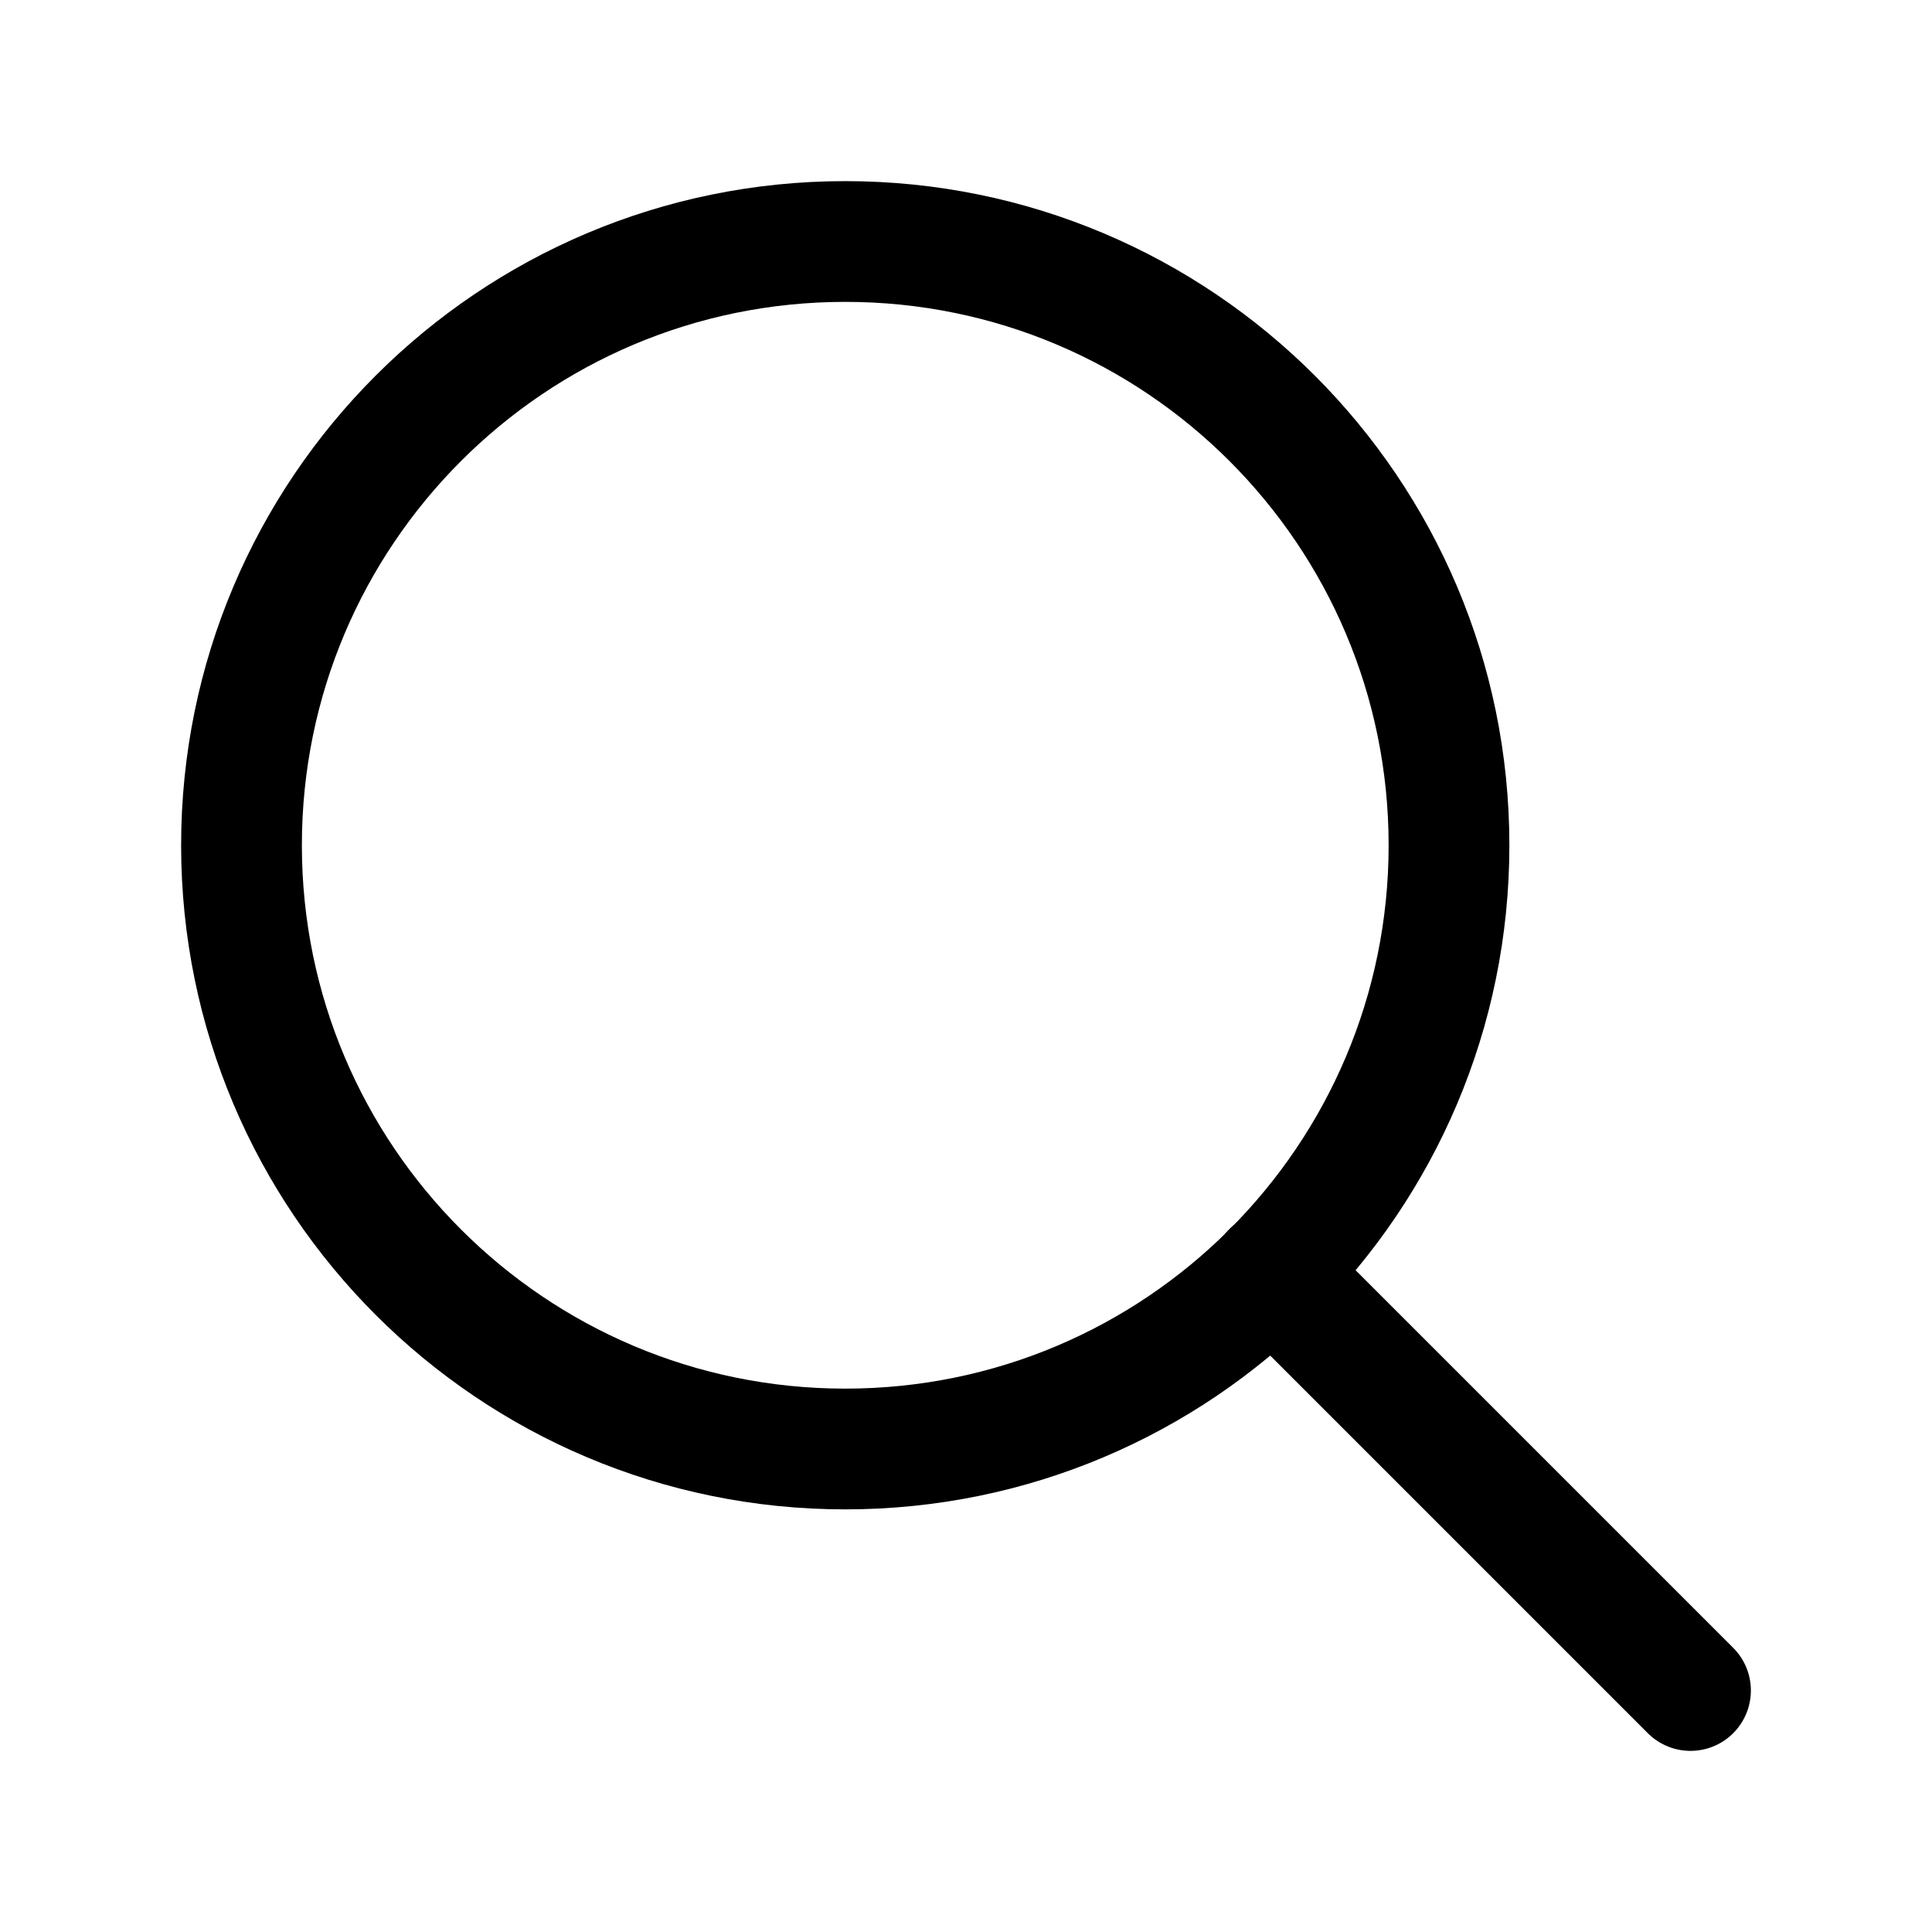
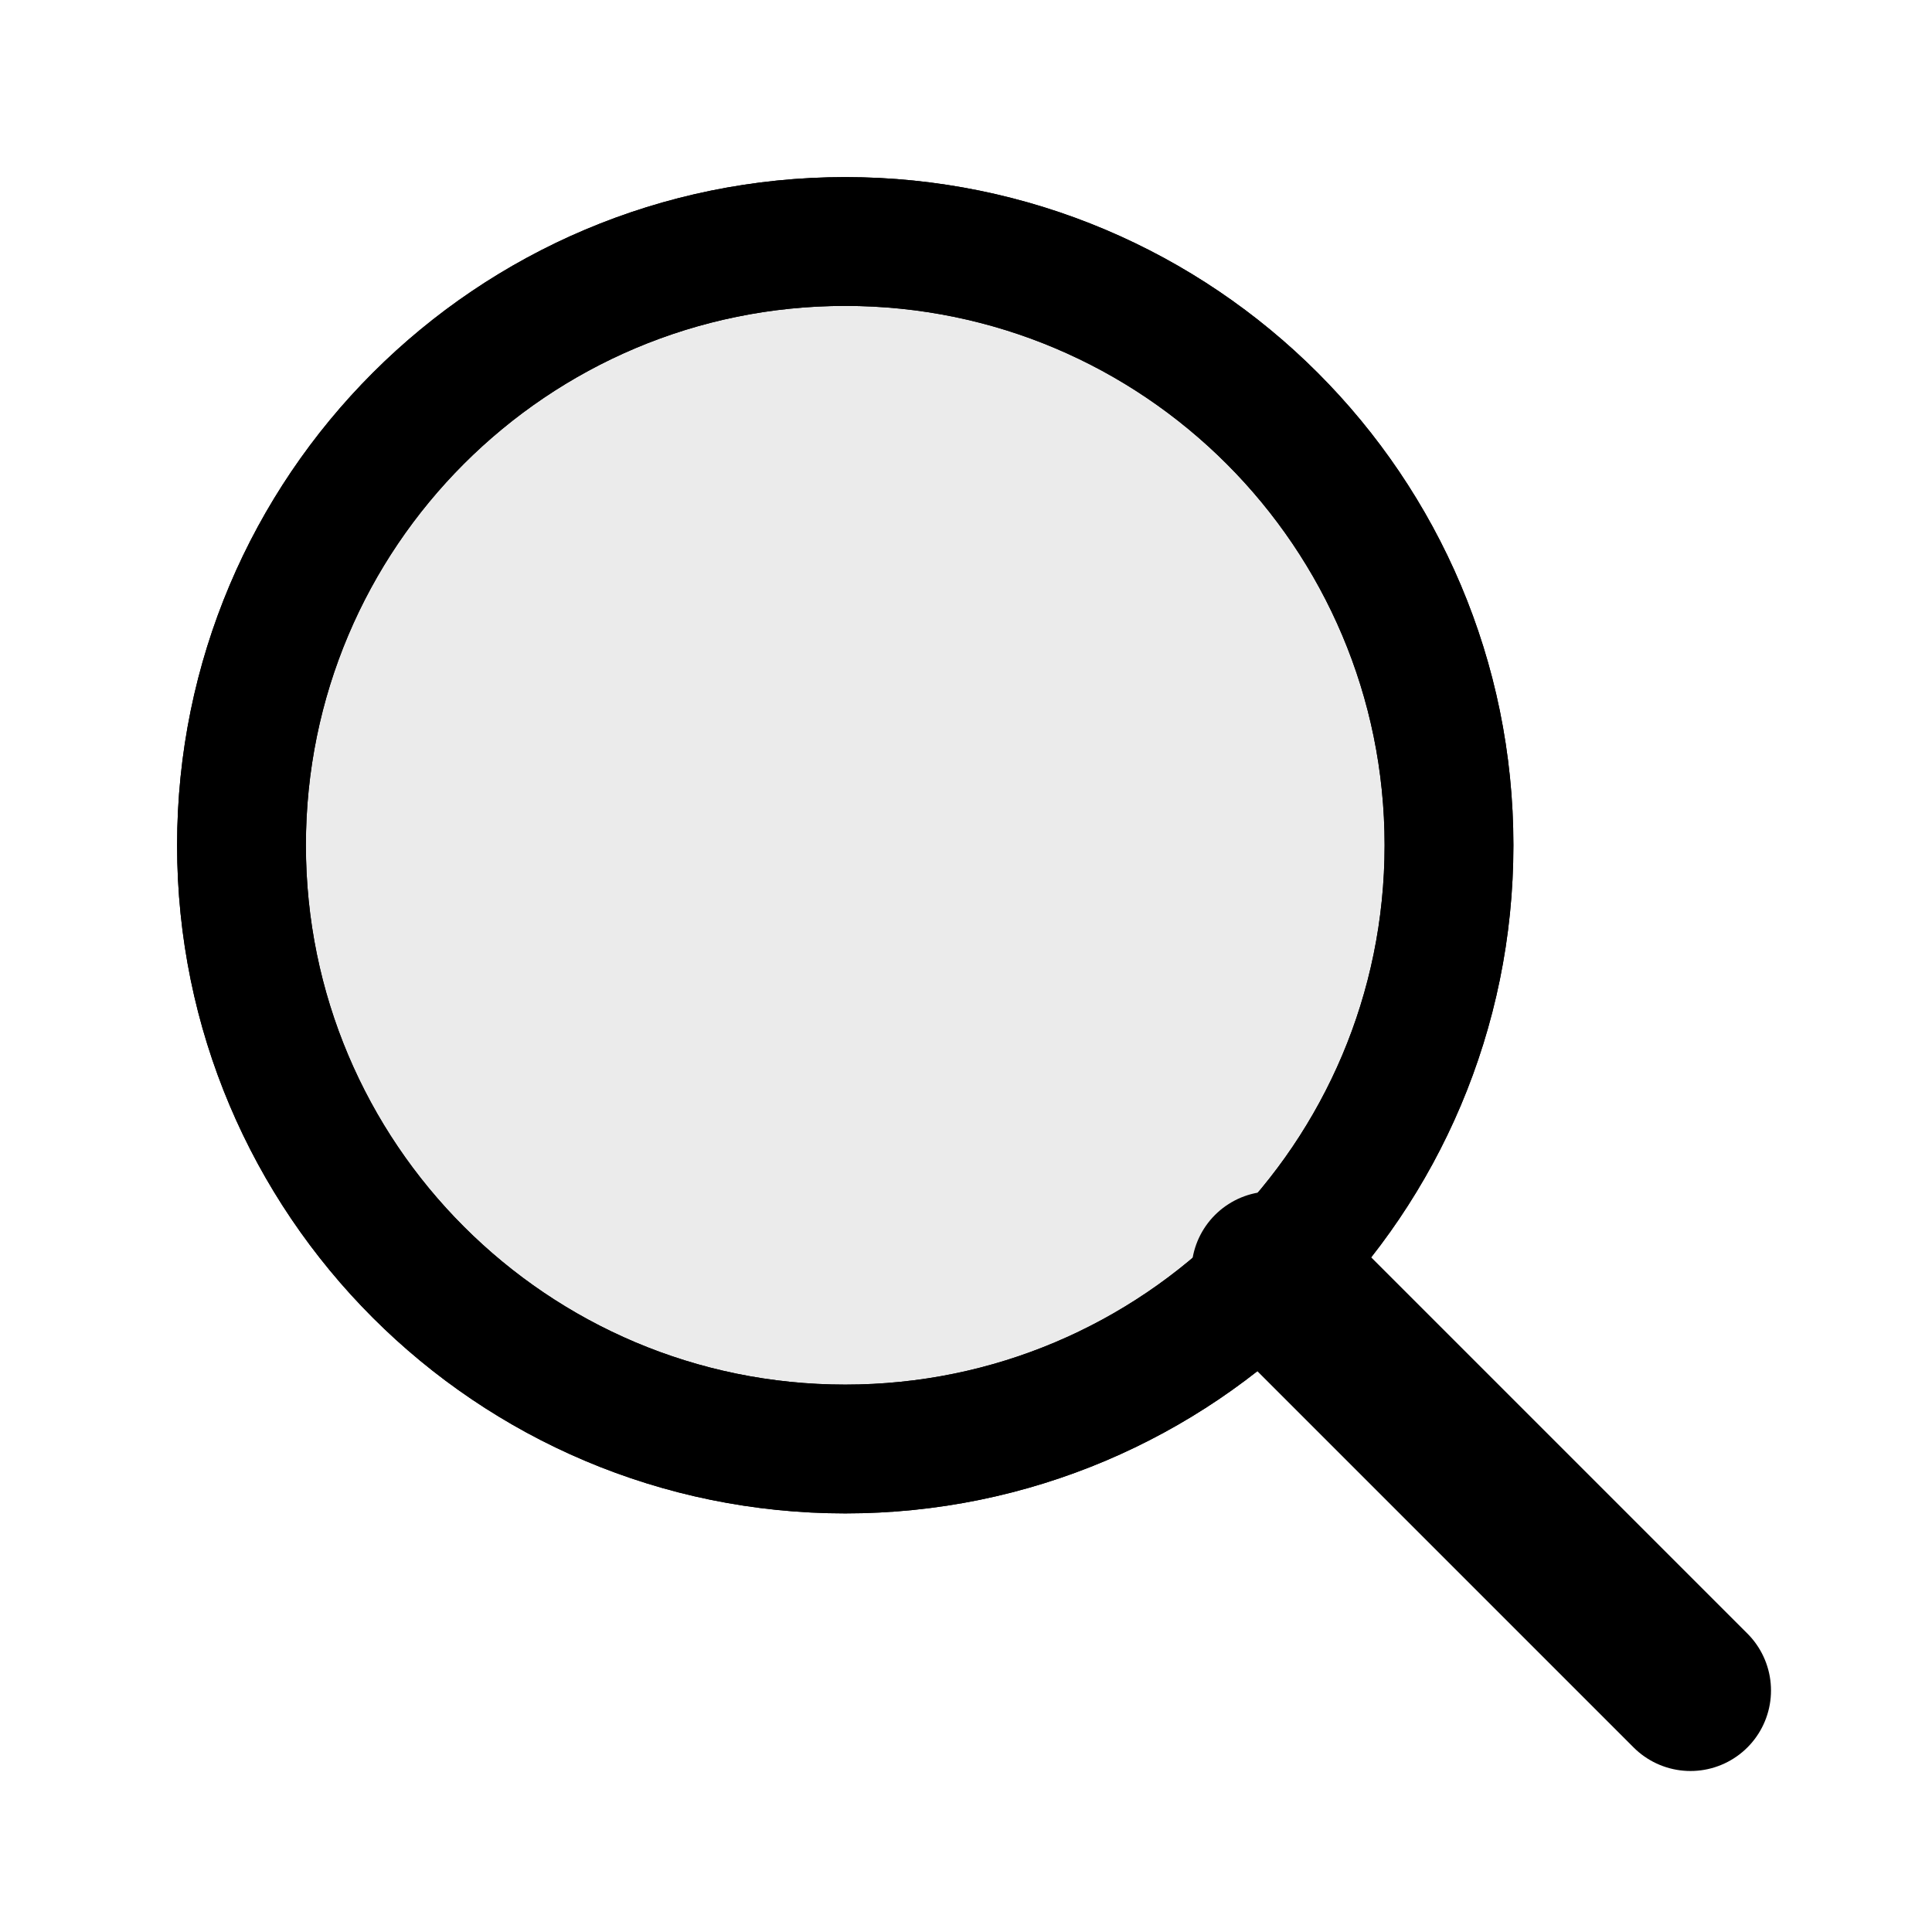
- <svg xmlns="http://www.w3.org/2000/svg" width="24" height="24" viewBox="0 0 24 24" fill="none" stroke="currentColor" stroke-width="1.5" stroke-linecap="round" stroke-linejoin="round">
+ <svg xmlns="http://www.w3.org/2000/svg" width="24" height="24" viewBox="0 0 24 24" fill="none" stroke="currentColor" stroke-width="1.6" stroke-linecap="round" stroke-linejoin="round">
+   <circle cx="10.5" cy="10.5" r="7.5" fill="currentColor" fill-opacity="0.08" />
  <circle cx="10.5" cy="10.5" r="7.5" />
-   <path d="m21 21-5.2-5.2" />
+   <path d="m21 21-5.2-5.2" stroke-width="2" />
</svg>
